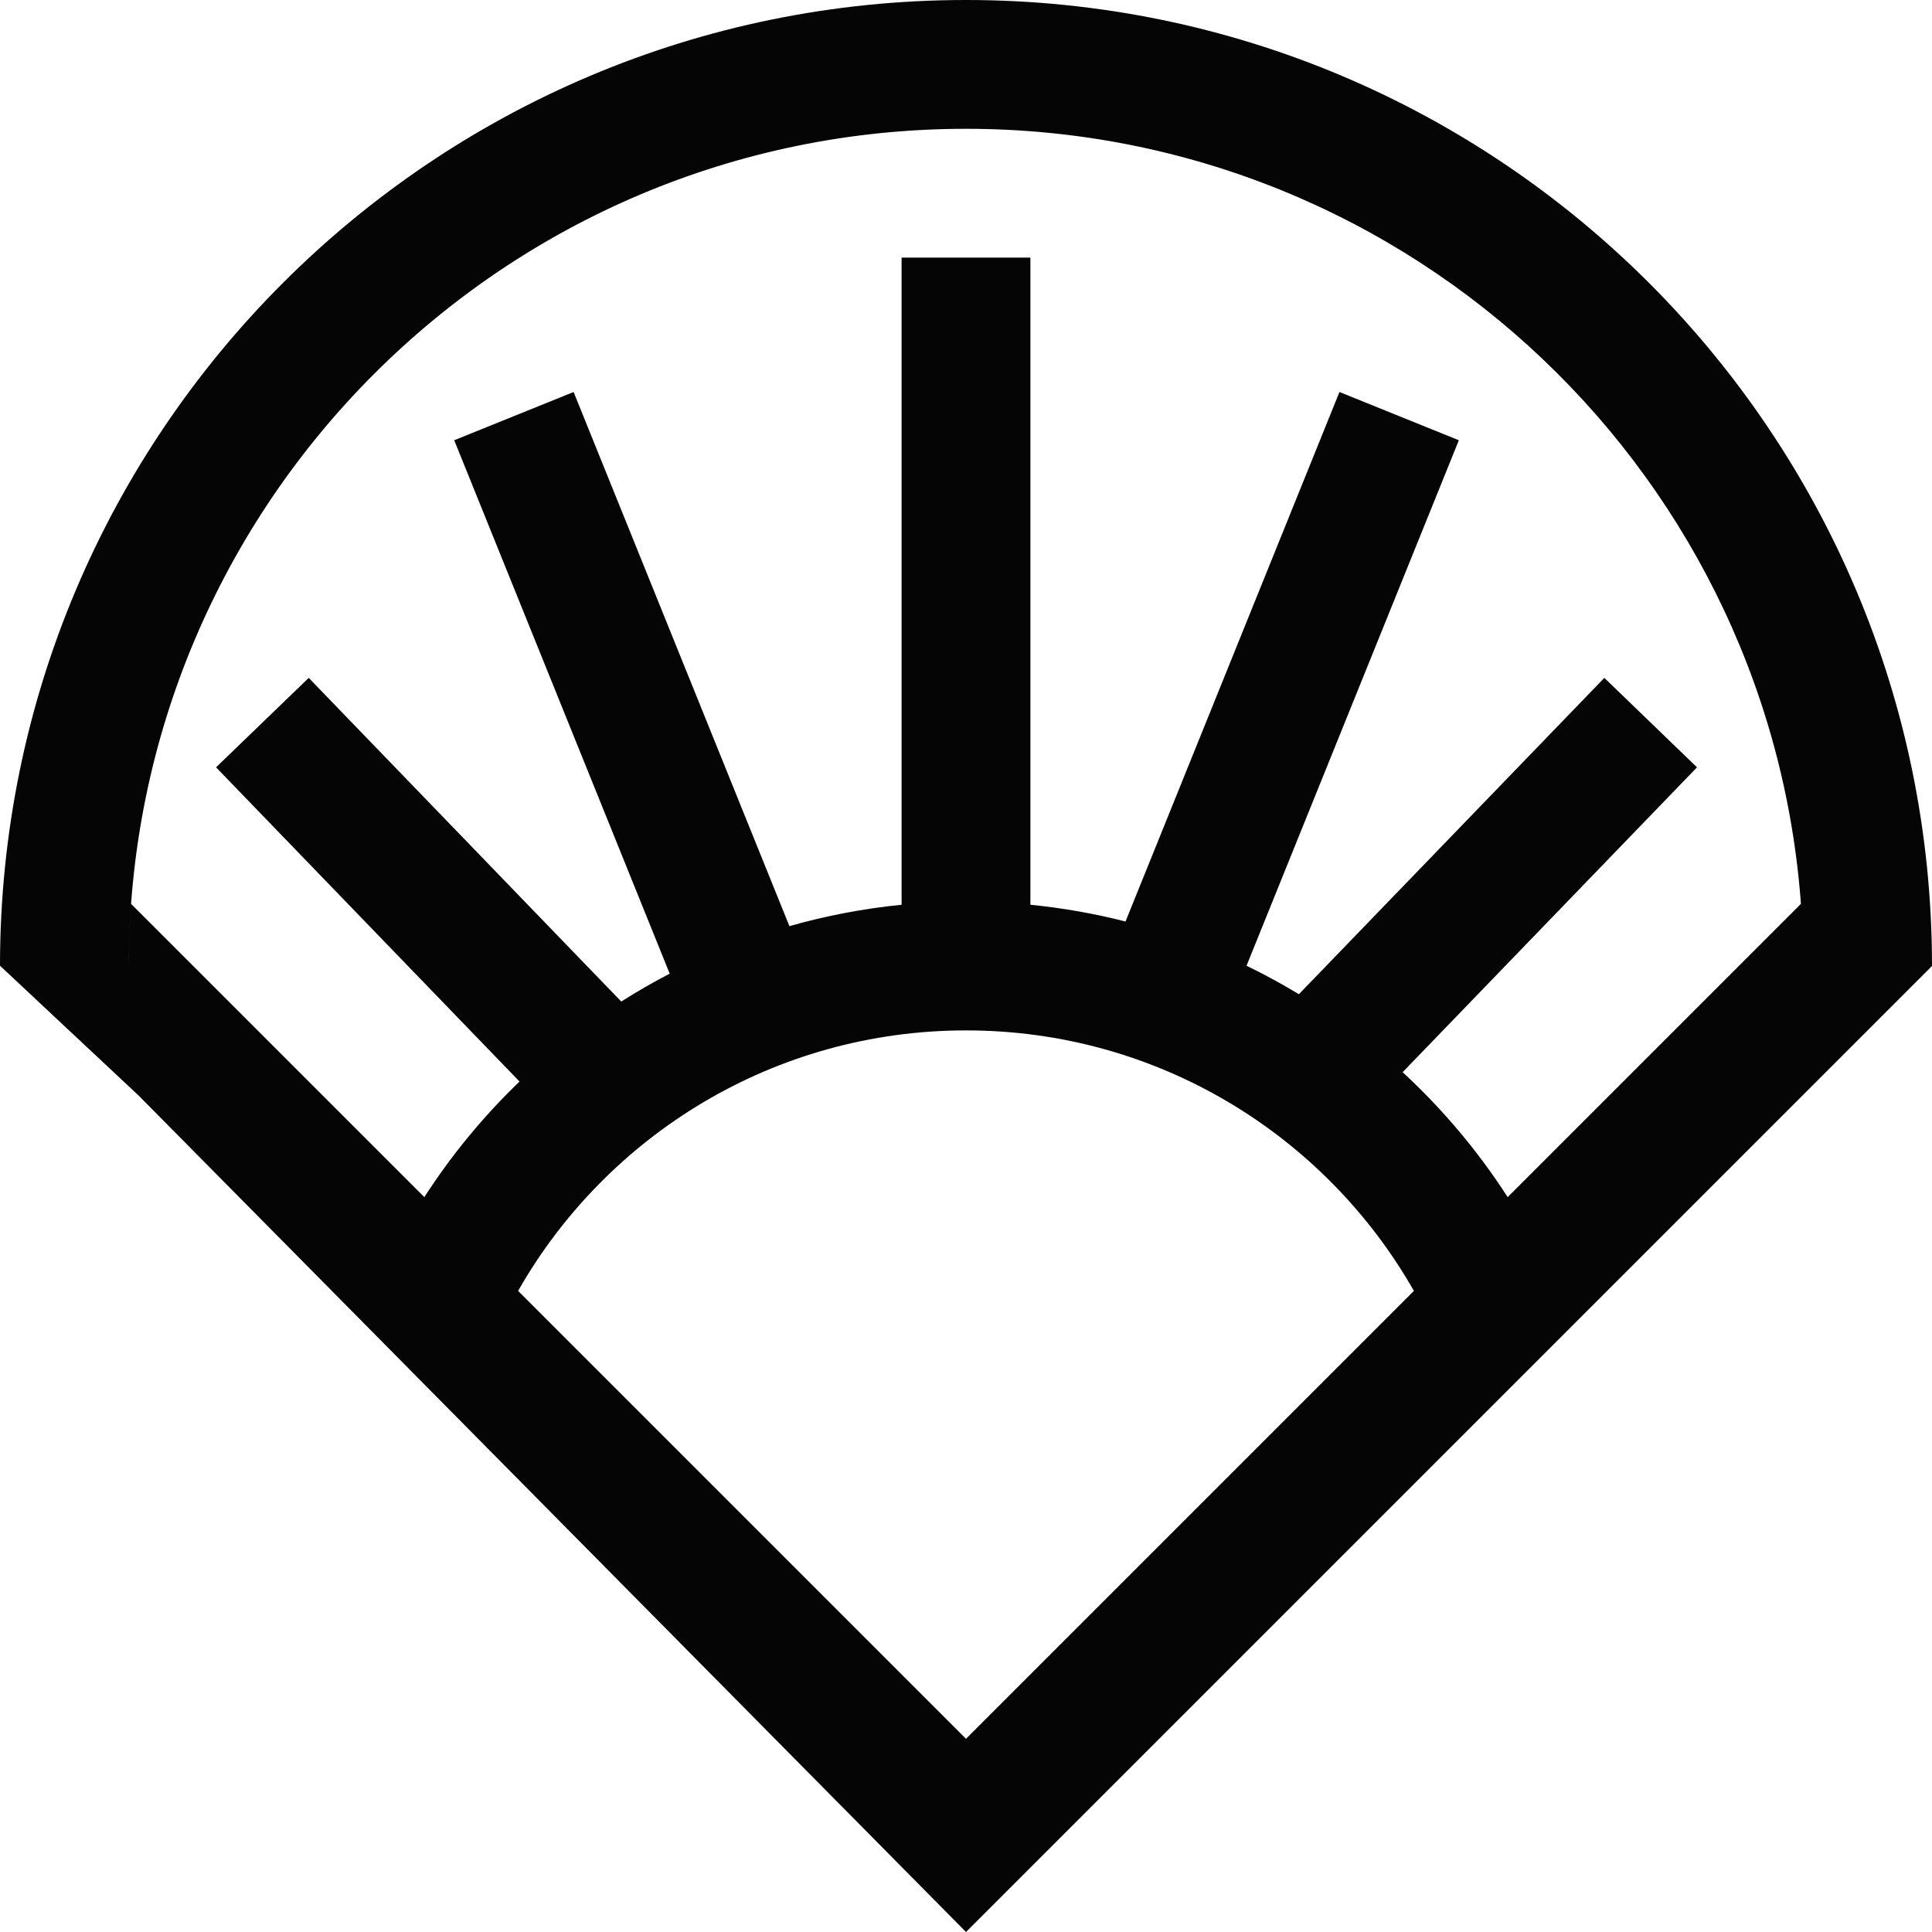
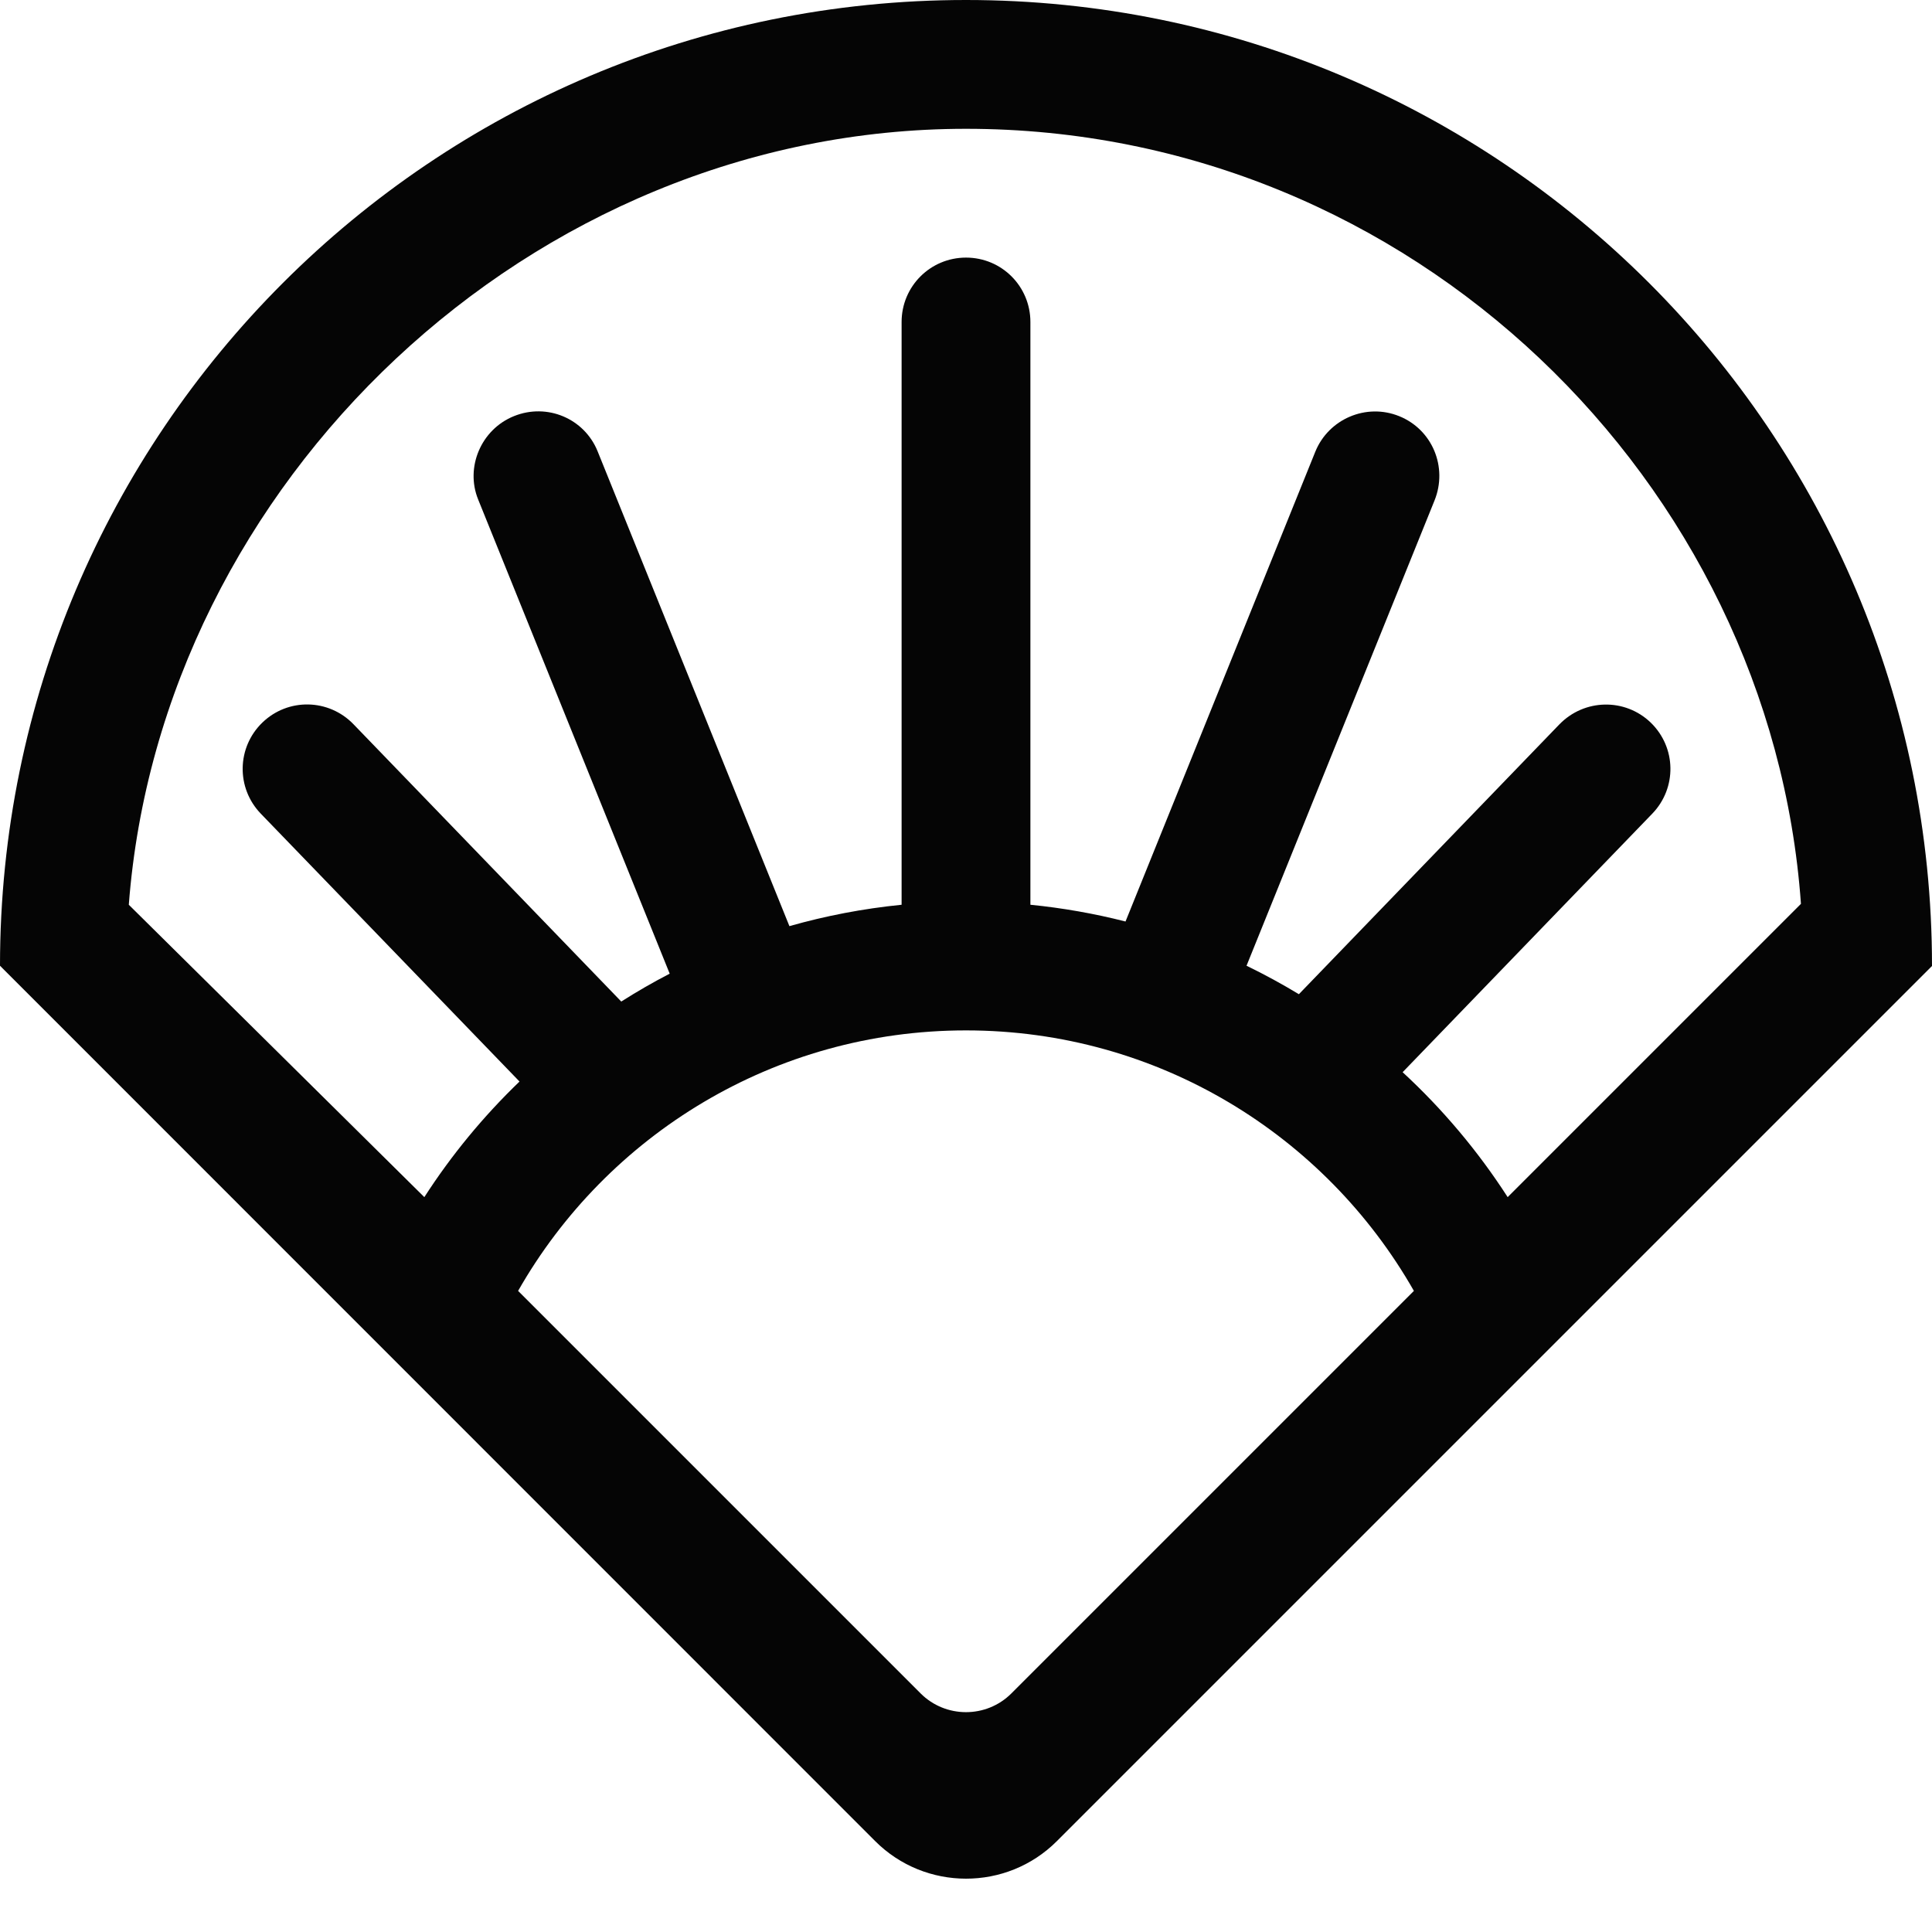
<svg xmlns="http://www.w3.org/2000/svg" width="30px" height="30px" viewBox="0 0 30 30" version="1.1">
  <defs />
  <g id="Icons" stroke="none" stroke-width="1" fill="none" fill-rule="evenodd">
    <g id="fan" fill="#050505">
-       <path d="M27.98,14.275 C27.604,7.432 21.936,2 15,2 C7.82,2 2,7.82 2,15 C2,15.685 2.053,16.358 2.155,17.014 L0,14.996 C0,6.716 6.716,0 15,0 C23.284,0 30,6.716 30,15 L15,30 L2.155,17.014 C2.053,16.358 2,15.685 2,15 C2,14.676 2.012,14.354 2.035,14.035 L6.589,18.589 C7.011,17.934 7.508,17.332 8.067,16.794 L3.355,11.915 L4.794,10.526 L9.647,15.552 C9.891,15.397 10.142,15.252 10.399,15.119 L7.053,6.836 L8.907,6.087 L12.258,14.381 C12.82,14.221 13.402,14.109 14,14.049 L14,4 L16,4 L16,14.049 C16.504,14.099 16.998,14.187 17.477,14.309 L20.799,6.087 L22.653,6.836 L19.356,14.996 C19.635,15.131 19.906,15.279 20.169,15.438 L24.912,10.526 L26.351,11.915 L21.78,16.649 C22.402,17.223 22.951,17.875 23.411,18.589 L27.965,14.035 C27.971,14.115 27.976,14.195 27.98,14.275 Z M21.955,20.045 L15,27 L8.045,20.045 C9.421,17.629 12.02,16 15,16 C17.98,16 20.579,17.629 21.955,20.045 L21.955,20.045 L21.955,20.045 Z" id="Oval-40" />
+       <path d="M15.705,26.295 C15.316,26.684 14.683,26.683 14.295,26.295 L8.045,20.045 C9.421,17.629 12.02,16 15,16 C17.98,16 20.579,17.629 21.955,20.045 L15.705,26.295 Z M0,14.996 C0,6.716 6.716,0 15,0 C23.284,0 30,6.716 30,15 L16.411,28.589 C15.632,29.368 14.365,29.365 13.589,28.588 L0,14.996 Z M2,14.049 C2.5,7.5 8.232,2 15,2 C21.936,2 27.5,7.5 27.965,14.035 L23.411,18.589 C22.951,17.875 22.402,17.223 21.78,16.649 L25.657,12.634 C26.04,12.237 26.032,11.607 25.632,11.22 C25.234,10.837 24.601,10.848 24.212,11.25 L20.169,15.438 C19.906,15.279 19.635,15.131 19.356,14.996 L22.275,7.772 C22.484,7.255 22.242,6.67 21.726,6.462 C21.214,6.255 20.63,6.506 20.424,7.014 L17.477,14.309 C16.998,14.187 16.504,14.099 16,14.049 L16,5 C16,4.448 15.556,4 15,4 C14.448,4 14,4.445 14,5 L14,14.049 C13.402,14.109 12.82,14.221 12.258,14.381 L9.279,7.006 C9.073,6.499 8.496,6.253 7.98,6.462 C7.468,6.669 7.223,7.258 7.424,7.754 L10.399,15.119 C10.142,15.252 9.891,15.397 9.647,15.552 L5.489,11.246 C5.105,10.848 4.474,10.834 4.074,11.22 C3.677,11.604 3.664,12.235 4.05,12.635 L8.067,16.794 C7.508,17.332 7.011,17.934 6.589,18.589 L2,14.049 Z" id="Combined-Shape" />
    </g>
  </g>
</svg>
